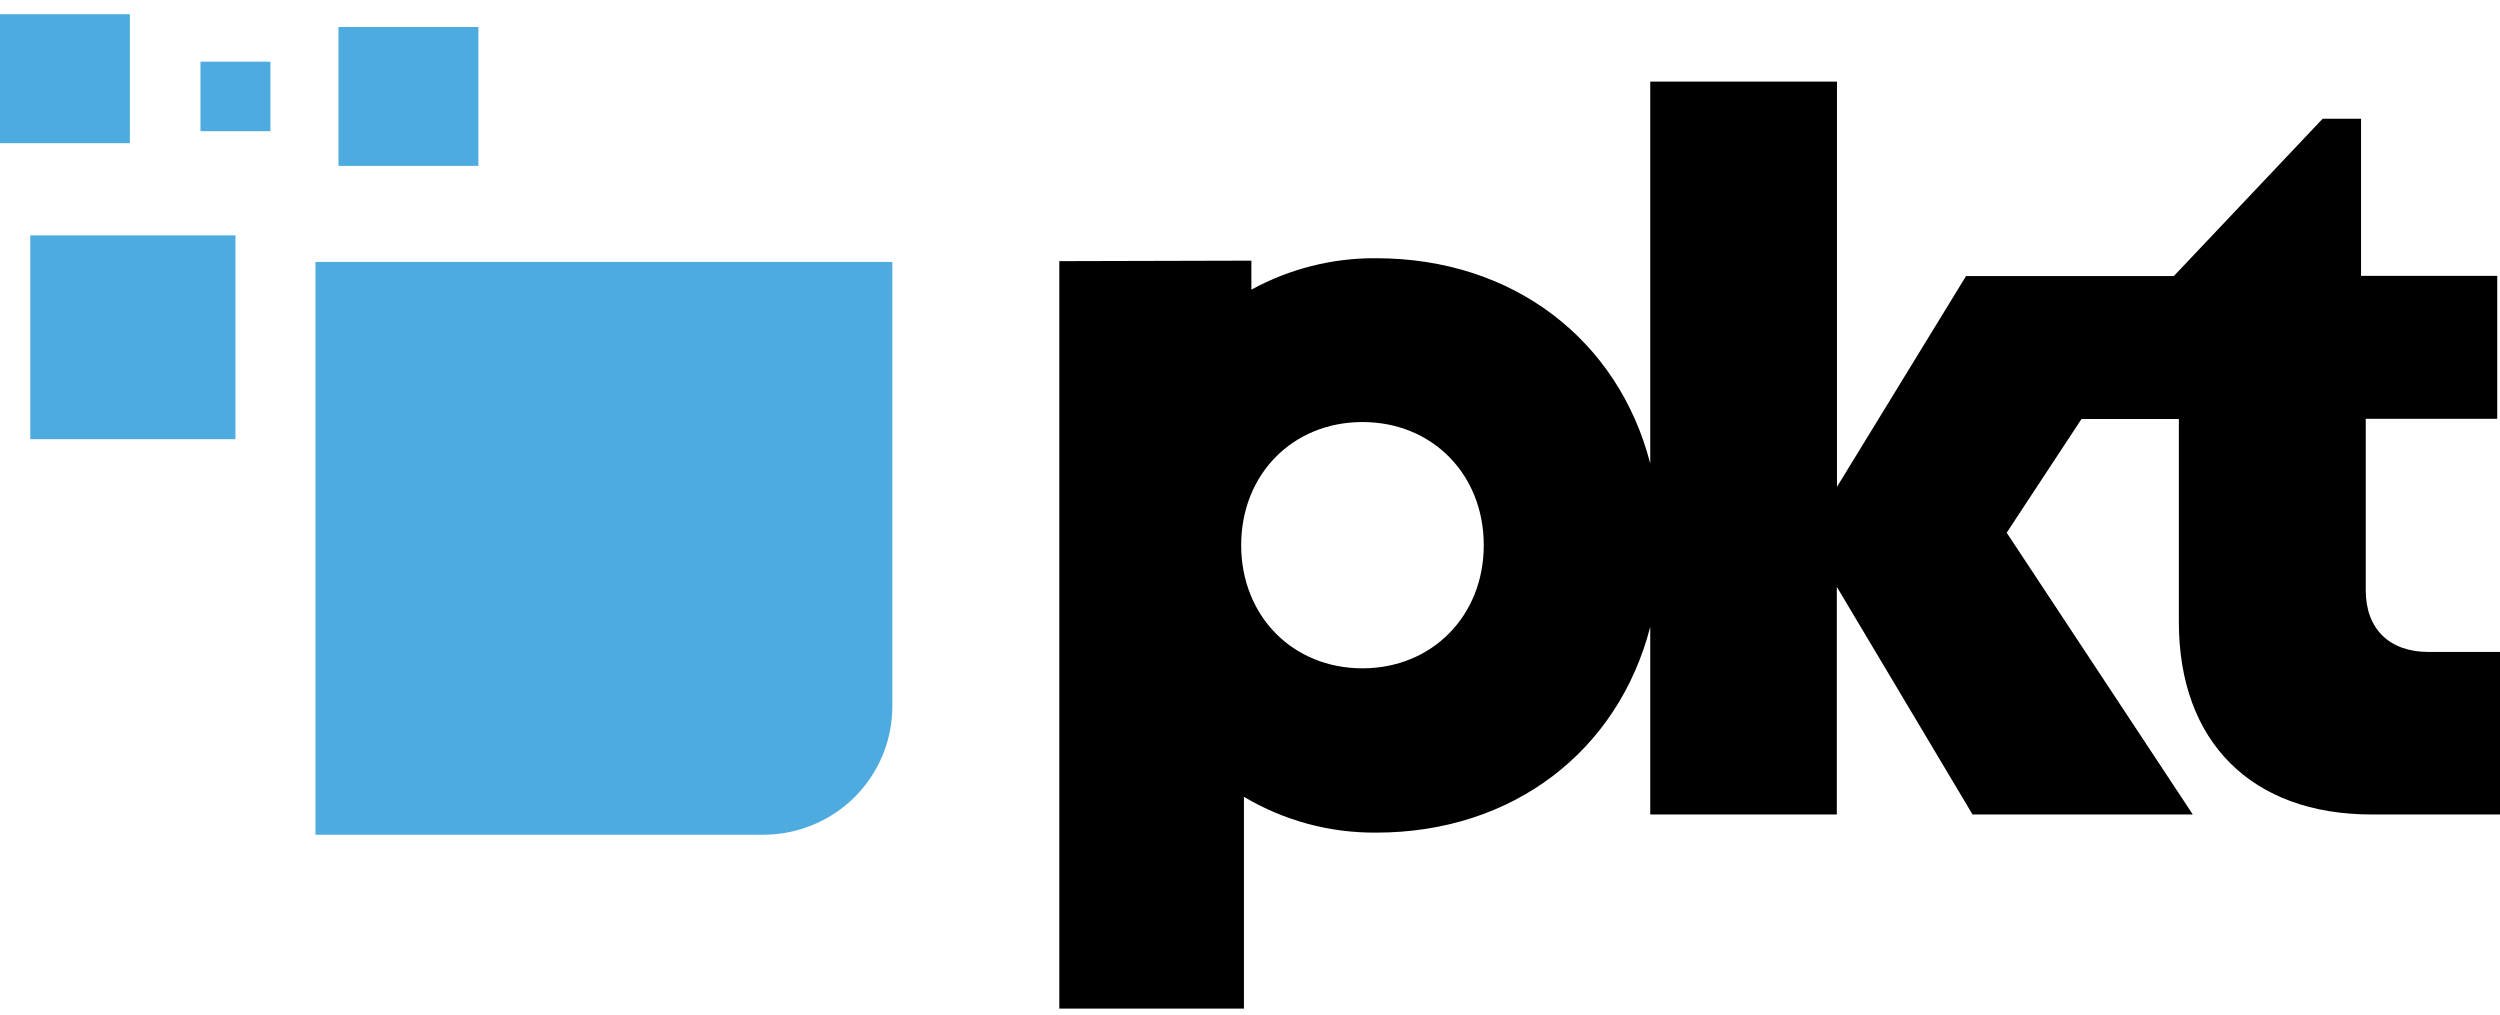
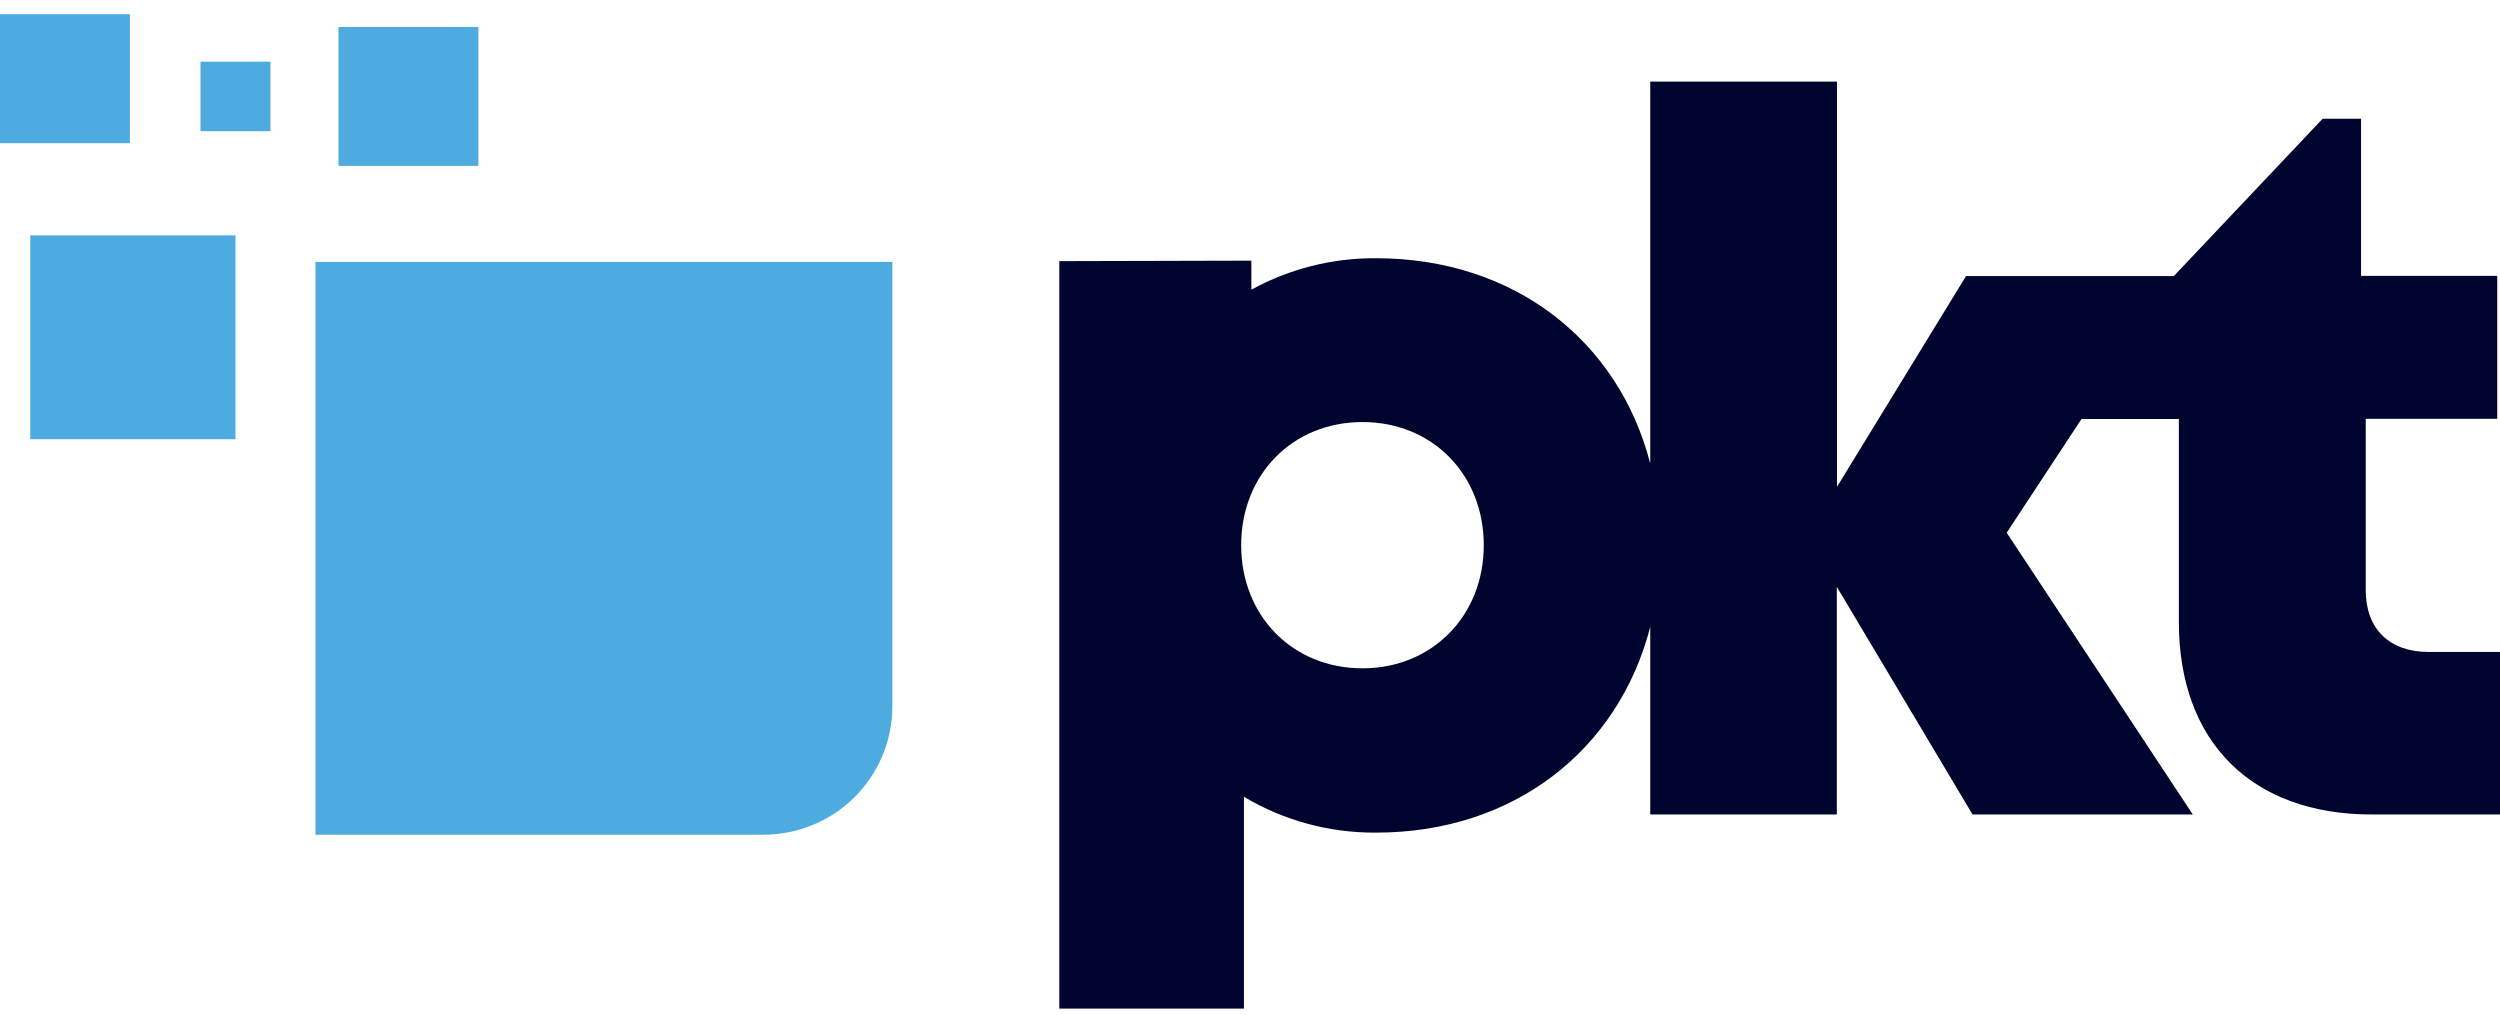
<svg xmlns="http://www.w3.org/2000/svg" width="138" height="56" viewBox="0 0 138 56" fill="none">
-   <path d="M134.058 35.988C131.885 35.988 130.589 34.709 130.589 32.58V23.118H137.848V15.229H130.33V6.553H128.211L119.996 15.238H108.526L101.401 26.874V4.505H91.094V25.586C89.333 18.771 83.54 14.254 75.959 14.254C73.555 14.236 71.186 14.835 69.076 15.989V14.388L58.474 14.415V55.674H68.665V43.984C70.873 45.299 73.394 45.979 75.959 45.961C83.54 45.961 89.333 41.426 91.094 34.602V44.959H101.392V32.393L108.884 44.959H121.042L110.77 29.405L114.9 23.127H120.273V34.342C120.273 40.952 124.296 44.959 130.911 44.959H138V35.988H134.058ZM75.209 36.891C71.347 36.891 68.513 33.993 68.513 30.094C68.513 26.185 71.356 23.297 75.209 23.297C79.07 23.297 81.904 26.194 81.904 30.094C81.904 34.002 79.044 36.891 75.209 36.891Z" fill="#000" />
+   <path d="M134.058 35.988C131.885 35.988 130.589 34.709 130.589 32.58V23.118H137.848V15.229H130.33V6.553H128.211L119.996 15.238H108.526L101.401 26.874V4.505H91.094V25.586C89.333 18.771 83.54 14.254 75.959 14.254C73.555 14.236 71.186 14.835 69.076 15.989V14.388L58.474 14.415V55.674H68.665V43.984C70.873 45.299 73.394 45.979 75.959 45.961C83.54 45.961 89.333 41.426 91.094 34.602V44.959H101.392V32.393L108.884 44.959H121.042L110.77 29.405L114.9 23.127H120.273V34.342C120.273 40.952 124.296 44.959 130.911 44.959H138V35.988H134.058ZM75.209 36.891C71.347 36.891 68.513 33.993 68.513 30.094C68.513 26.185 71.356 23.297 75.209 23.297C79.07 23.297 81.904 26.194 81.904 30.094C81.904 34.002 79.044 36.891 75.209 36.891Z" fill="#00052f" />
  <path d="M12.998 12.993H1.672V24.244H12.998V12.993Z" fill="#4DABE0" />
  <path d="M7.17 0.784H0V7.904H7.17V0.784Z" fill="#4DABE0" />
  <path d="M26.407 1.491H18.684V9.156H26.407V1.491Z" fill="#4DABE0" />
  <path d="M14.929 3.405H11.067V7.242H14.929V3.405Z" fill="#4DABE0" />
  <path d="M49.257 14.46V39.002C49.257 39.932 49.069 40.854 48.712 41.712C48.354 42.571 47.827 43.349 47.165 44.011C46.503 44.664 45.717 45.191 44.85 45.54C43.982 45.898 43.062 46.077 42.123 46.077H17.414V14.46H49.257Z" fill="#4DABE0" />
</svg>
